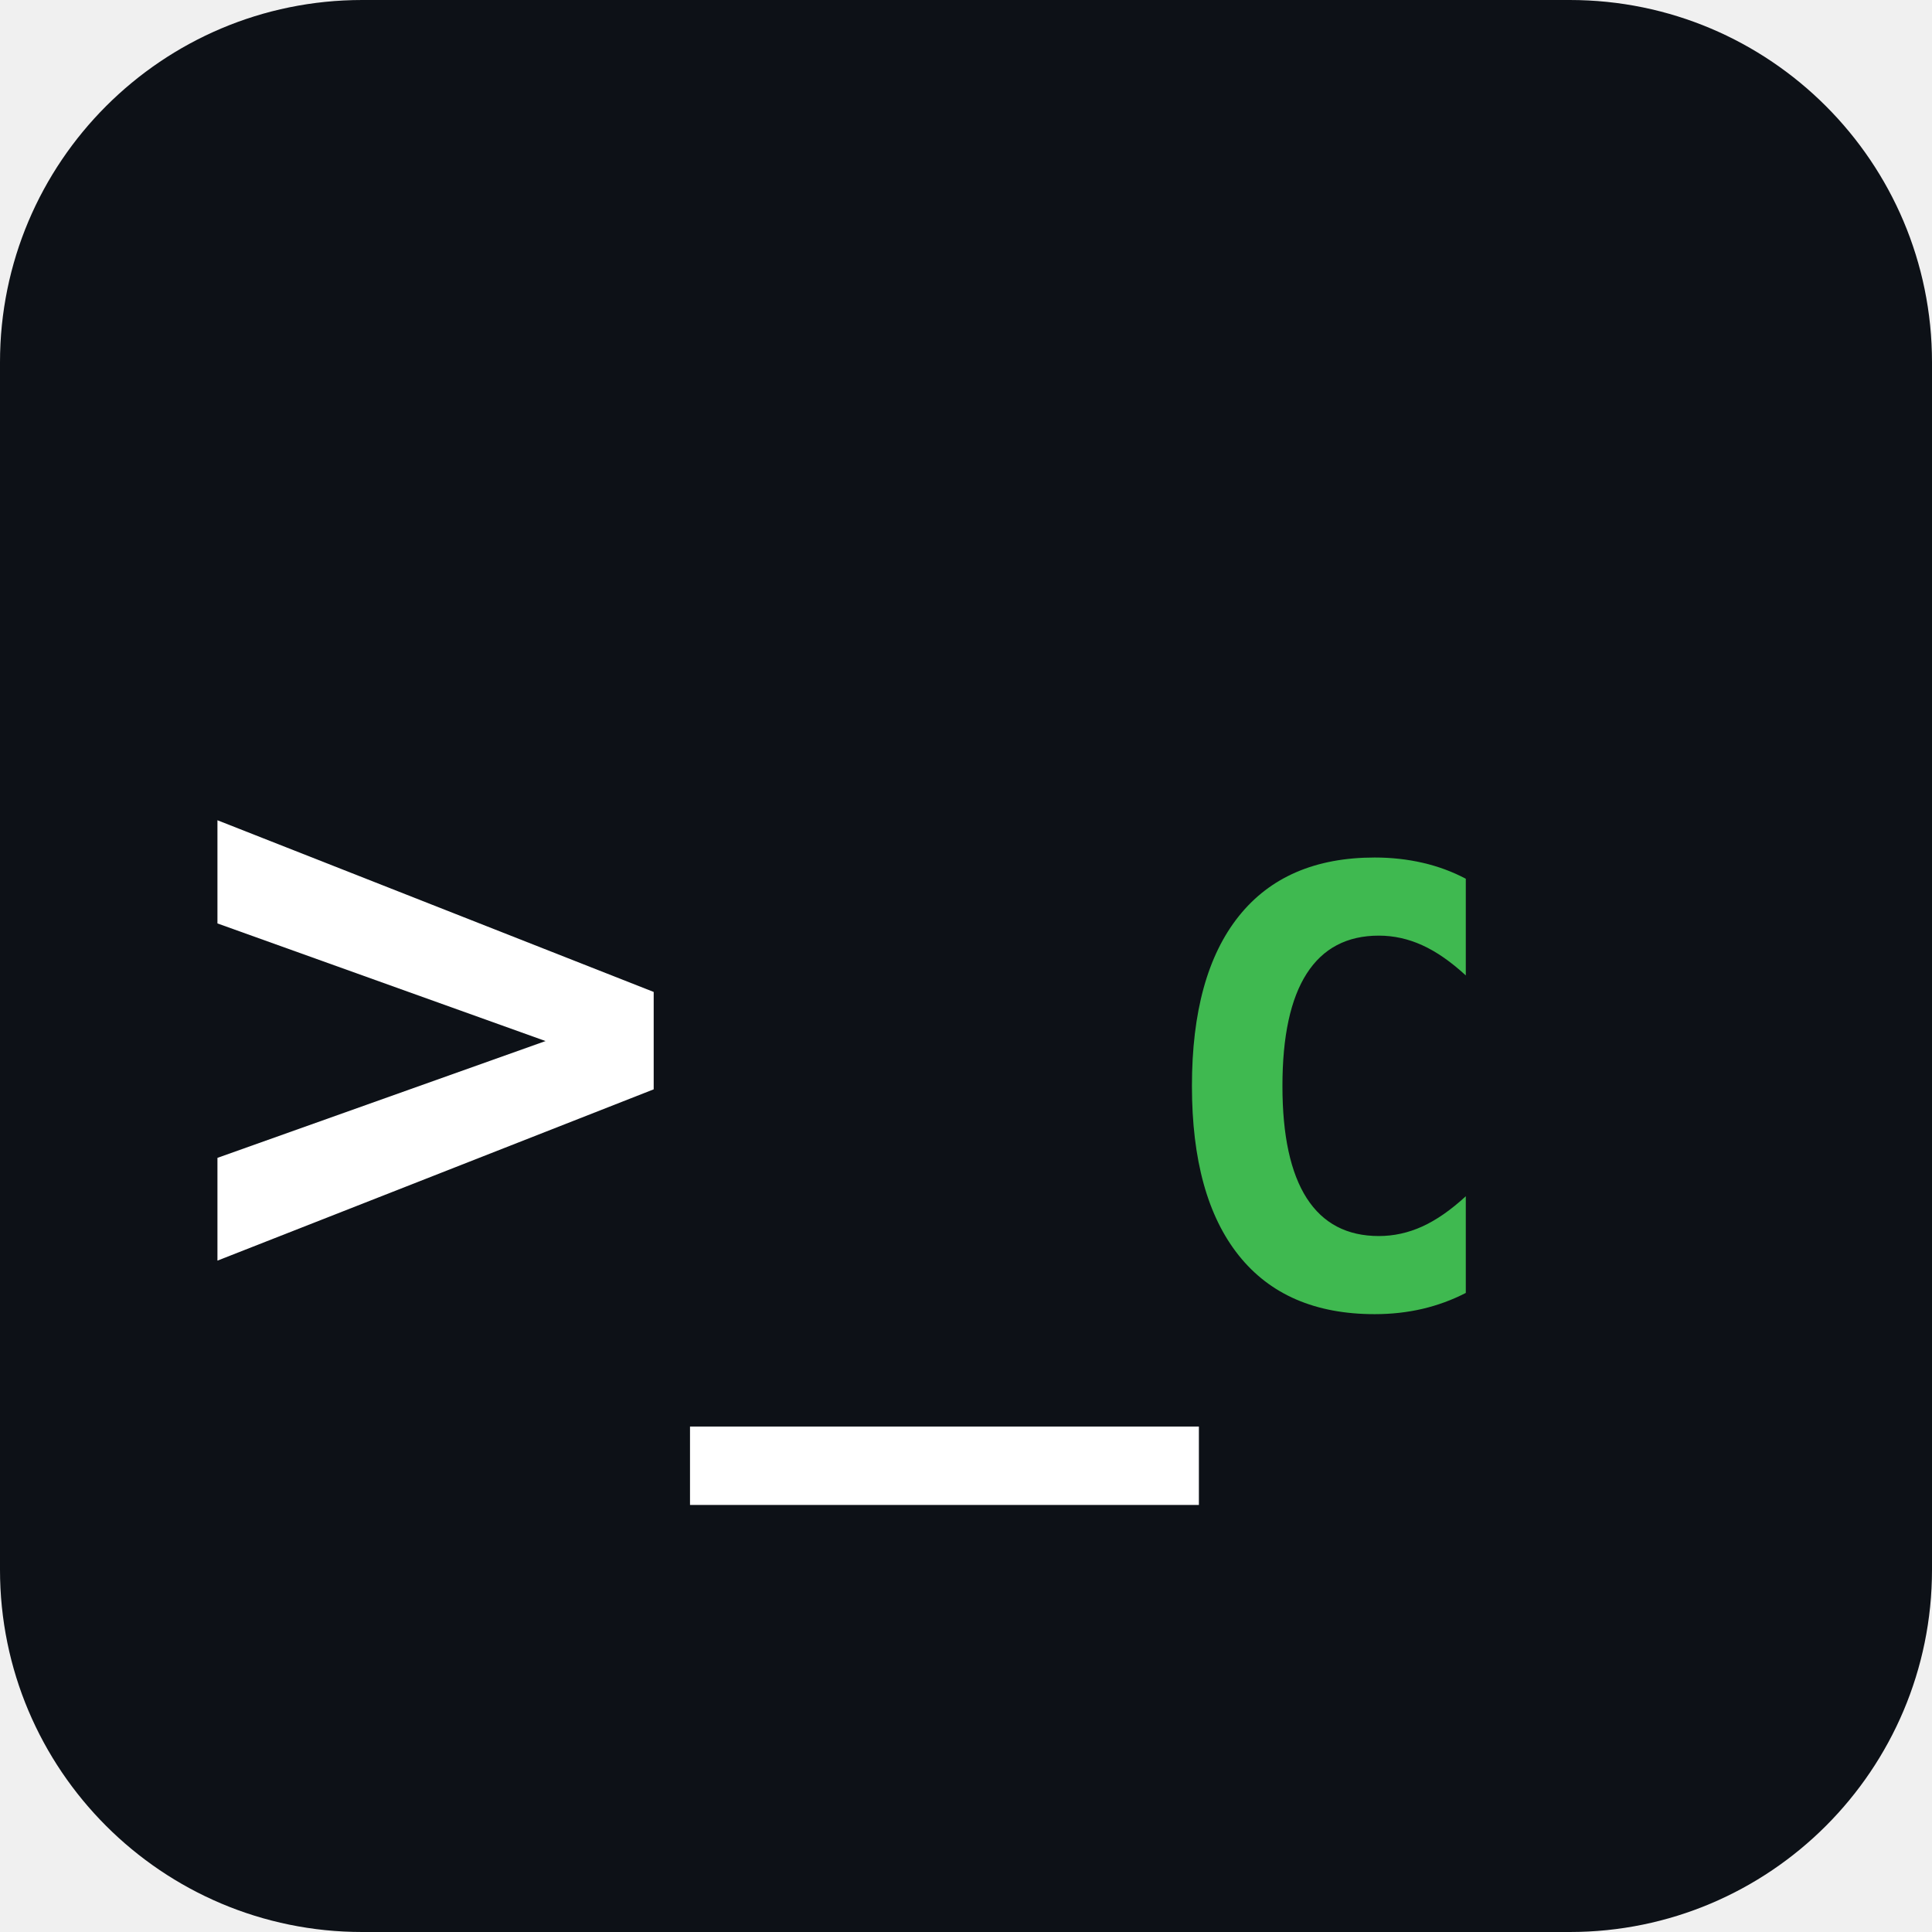
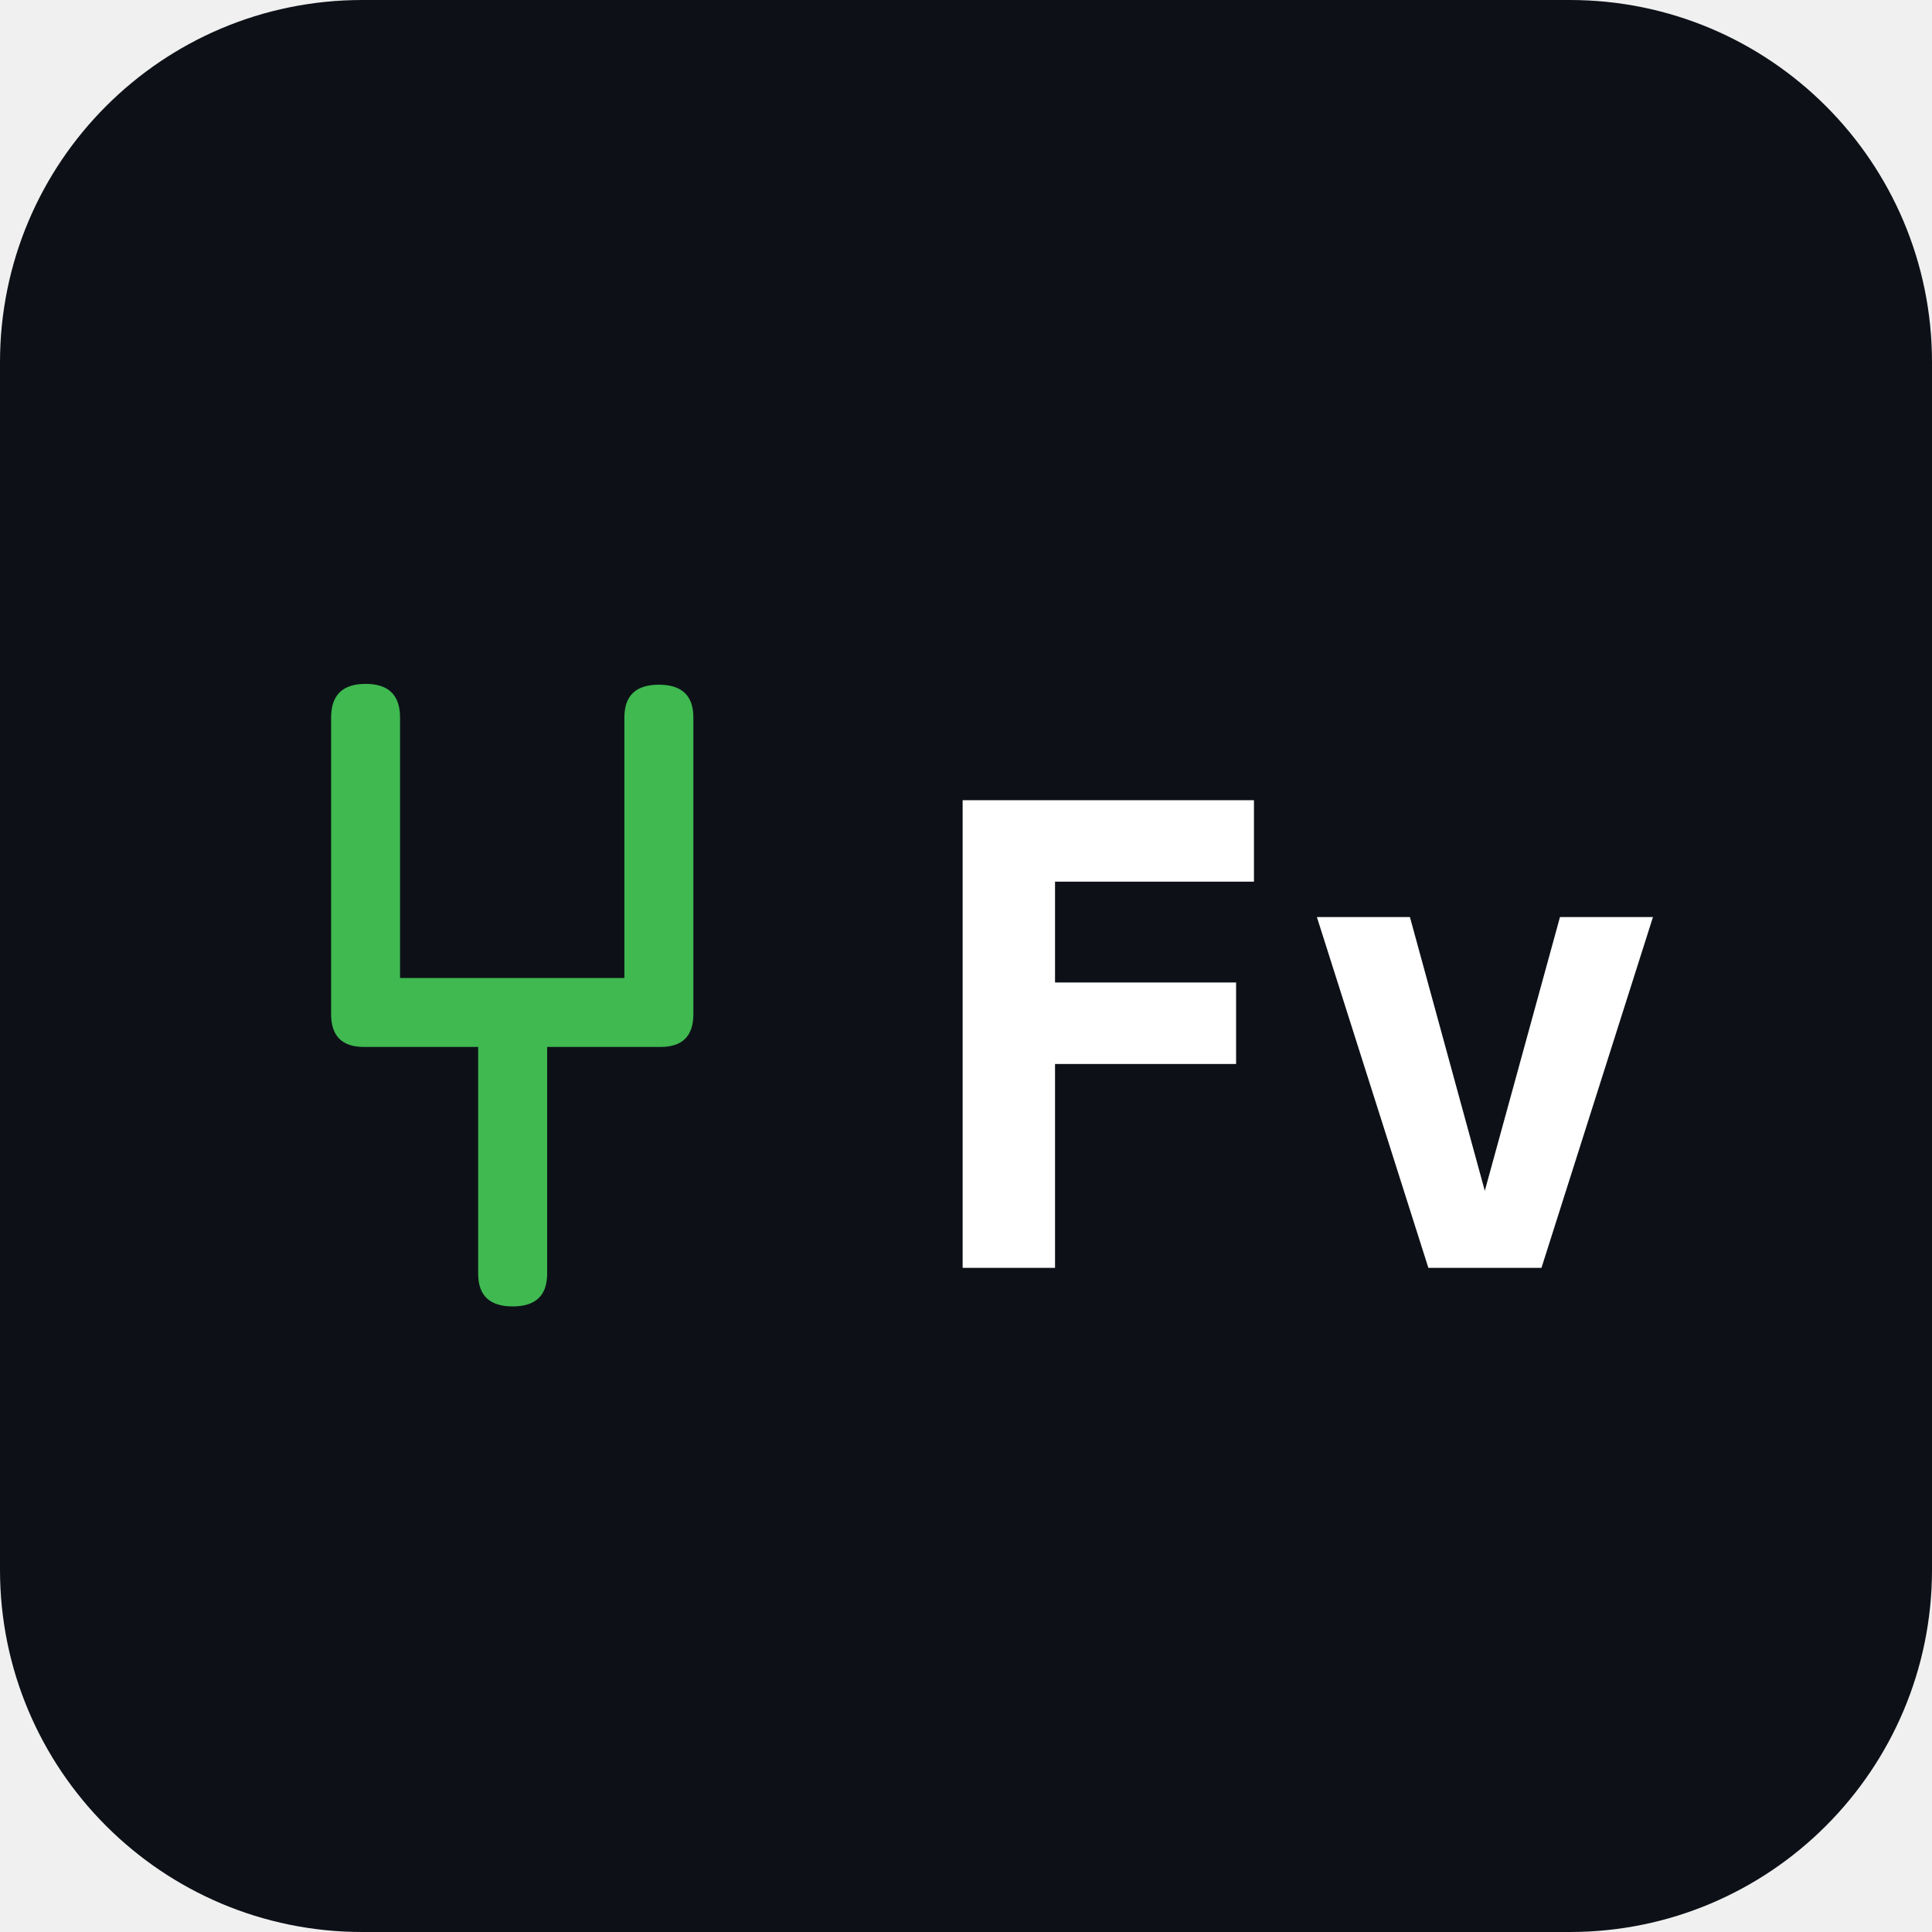
<svg xmlns="http://www.w3.org/2000/svg" viewBox="0 0 512 512" width="512" height="512">
  <rect width="512" height="512" rx="96" fill="#0d1117" />
-   <text x="48" y="346" font-family="monospace" font-weight="bold" font-size="224" fill="#ffffff">&gt;_</text>
-   <text x="304" y="346" font-family="monospace" font-weight="bold" font-size="160" fill="#3fb950">C</text>
+   <text x="64" y="346" font-family="monospace" font-weight="bold" font-size="224" fill="#3fb950">⑂</text>
+   <text x="240" y="336" font-family="monospace" font-weight="bold" font-size="170" fill="#ffffff">Fv</text>
</svg>
